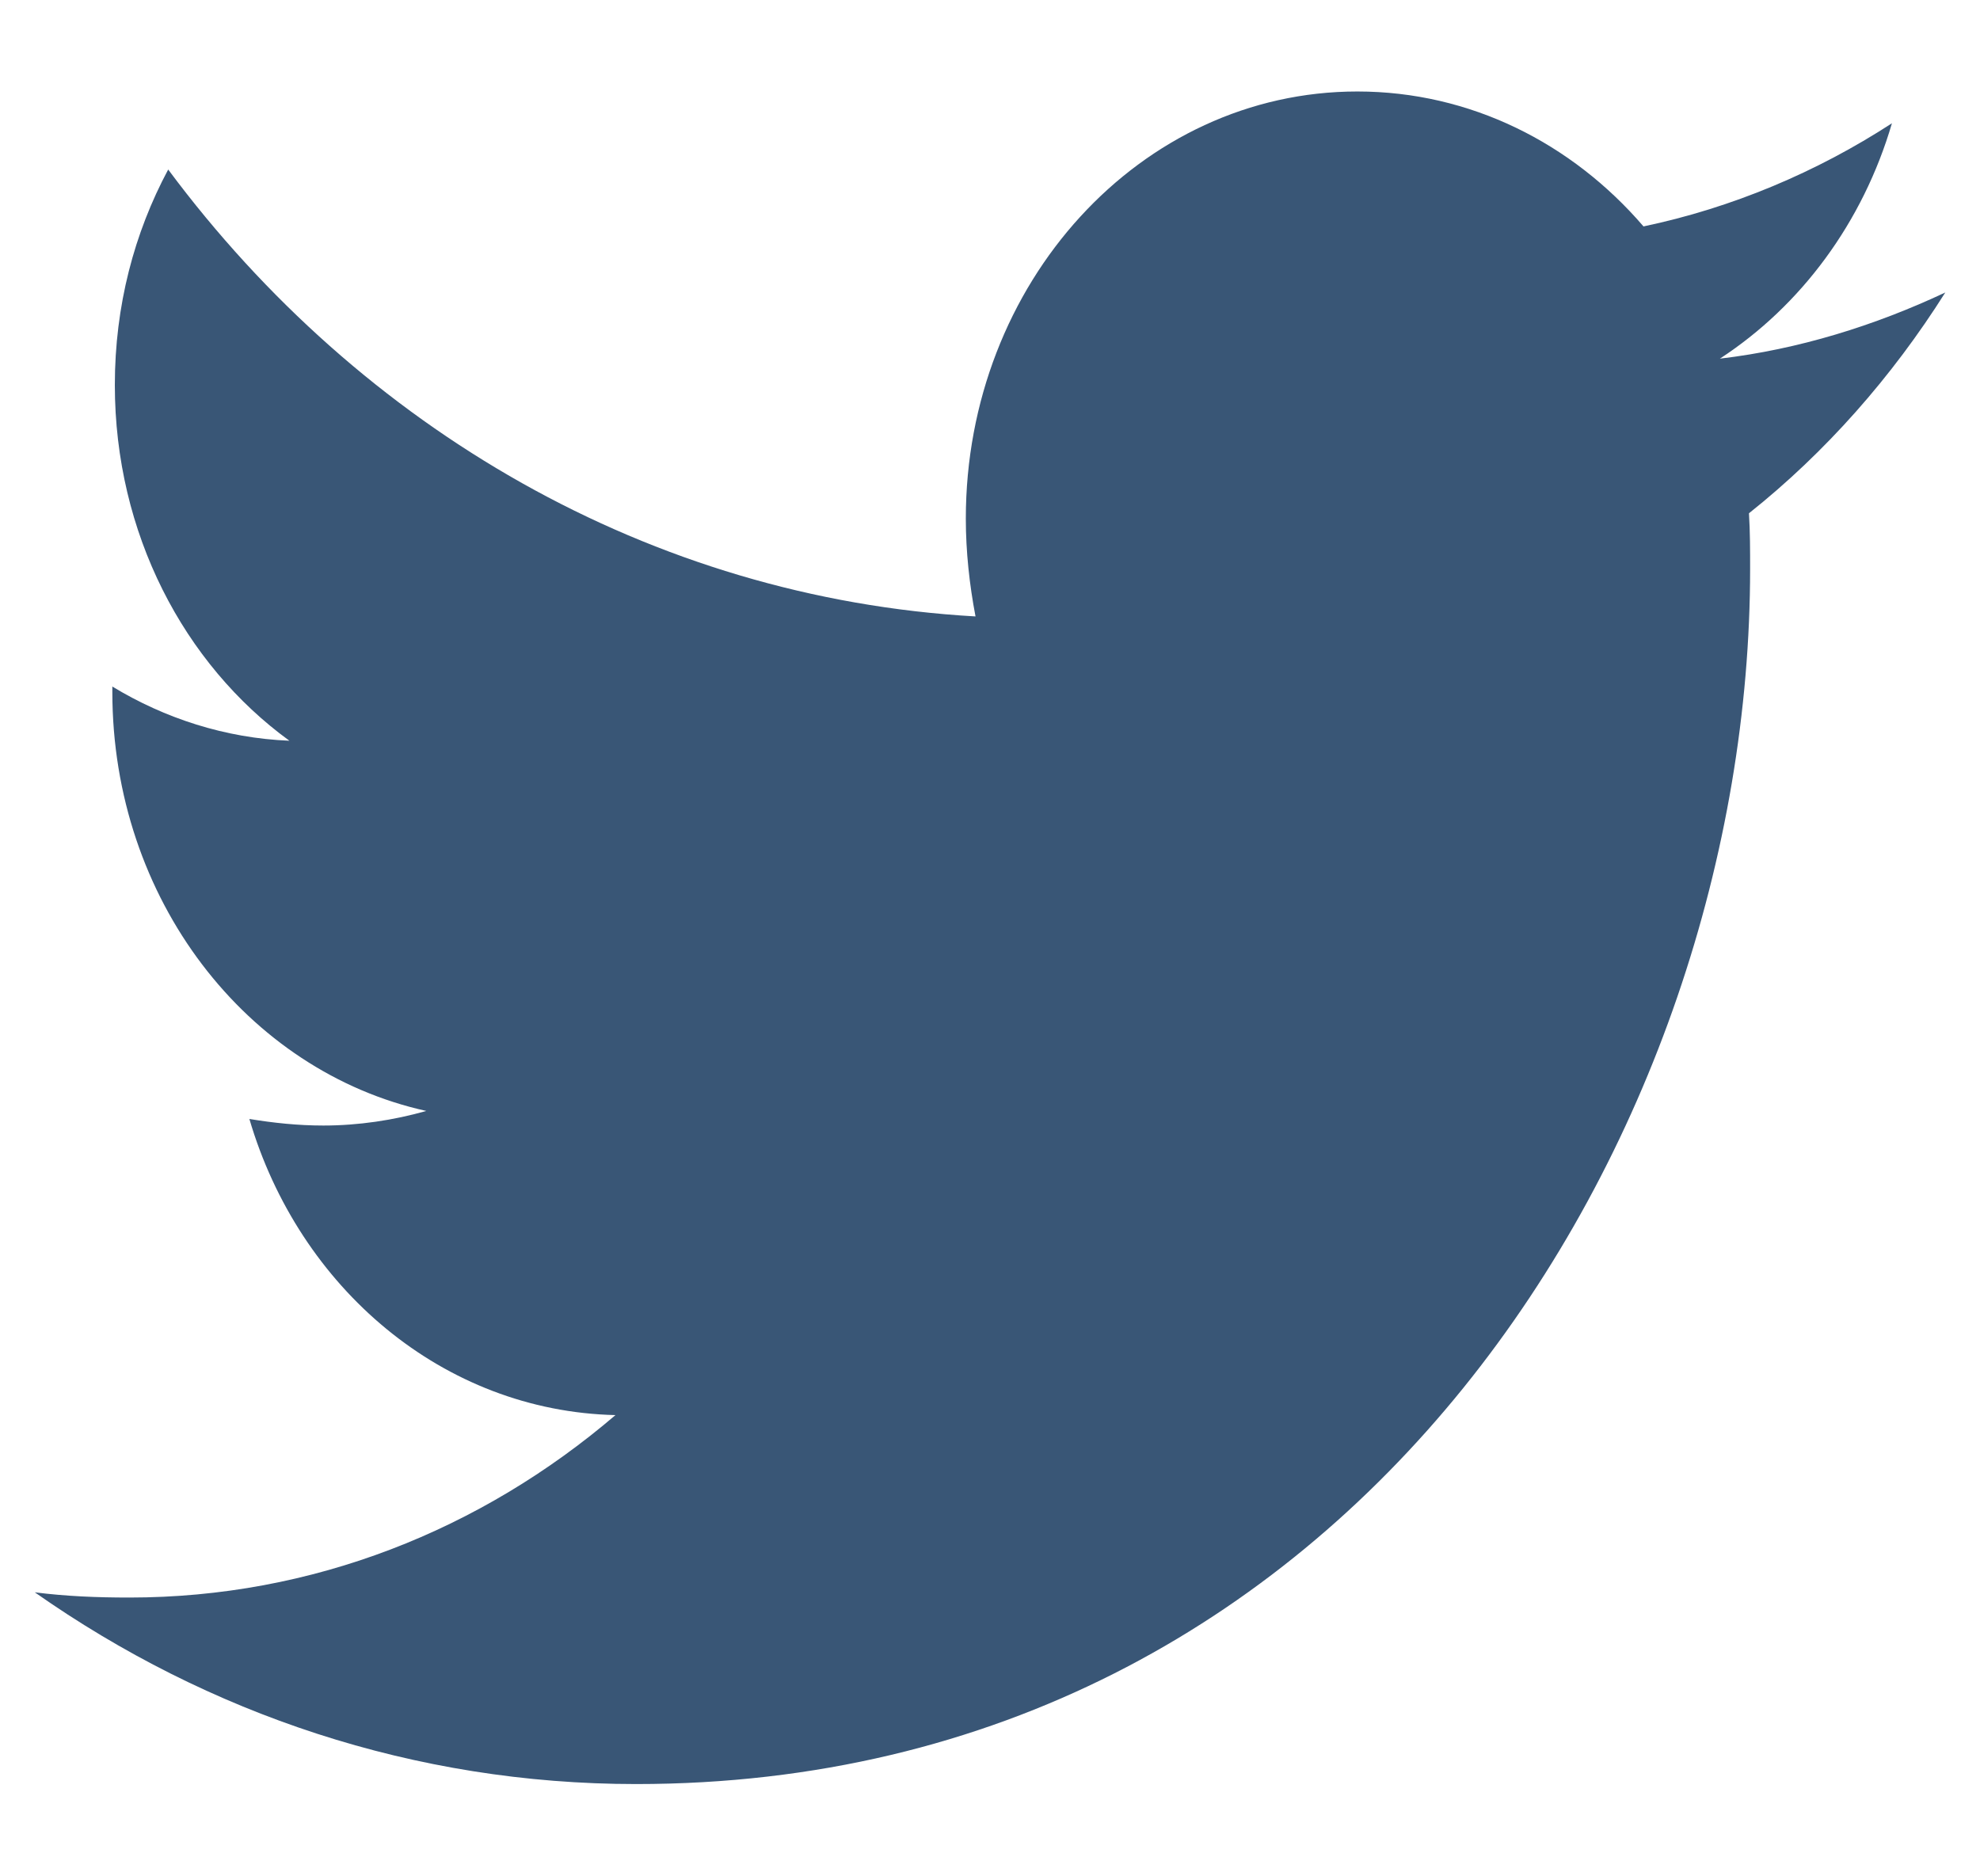
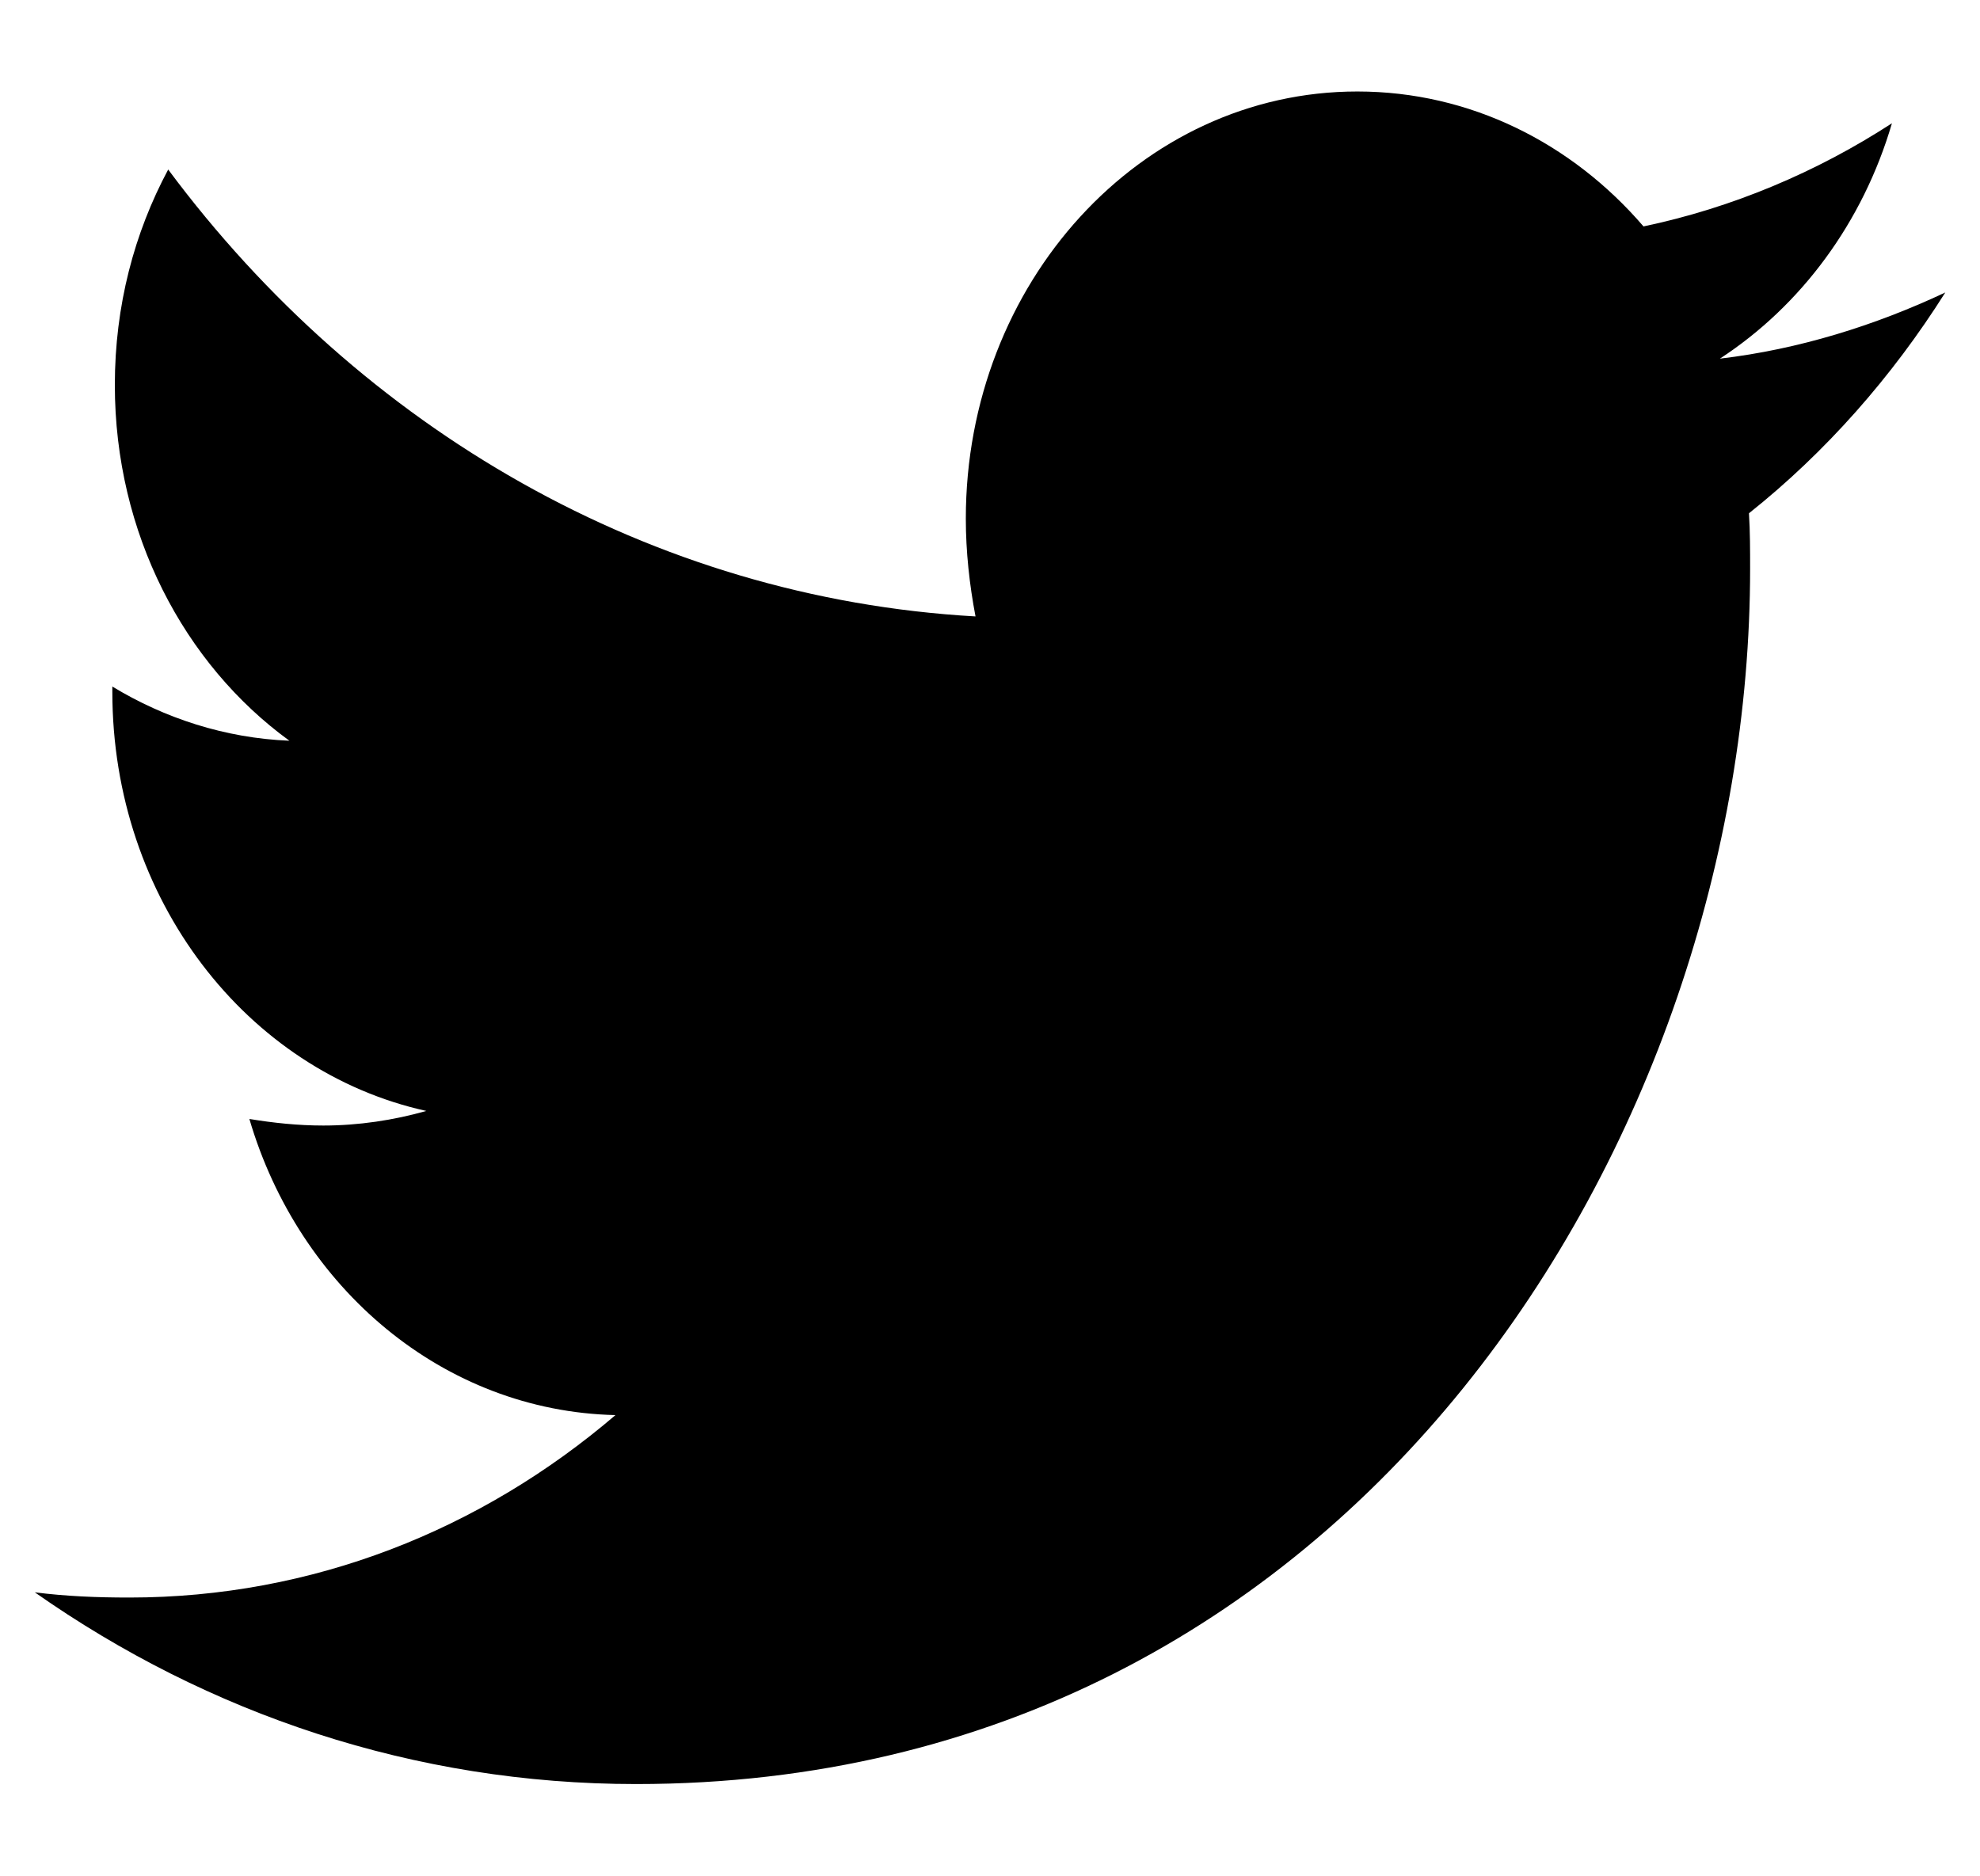
- <svg xmlns="http://www.w3.org/2000/svg" width="19" height="18" viewBox="0 0 19 18" fill="none">
-   <path d="M16.783 4.926C16.794 5.104 16.794 5.282 16.794 5.459C16.794 10.878 13.014 17.122 6.104 17.122C3.975 17.122 1.997 16.449 0.334 15.282C0.636 15.32 0.927 15.332 1.241 15.332C2.998 15.332 4.615 14.685 5.906 13.581C4.254 13.543 2.87 12.363 2.393 10.739C2.626 10.777 2.858 10.802 3.103 10.802C3.44 10.802 3.777 10.751 4.091 10.662C2.37 10.282 1.078 8.632 1.078 6.64V6.589C1.579 6.893 2.16 7.084 2.777 7.109C1.765 6.373 1.102 5.117 1.102 3.695C1.102 2.934 1.288 2.236 1.614 1.627C3.463 4.114 6.243 5.739 9.361 5.916C9.303 5.612 9.268 5.294 9.268 4.977C9.268 2.718 10.943 0.878 13.025 0.878C14.107 0.878 15.084 1.373 15.771 2.173C16.62 1.995 17.434 1.652 18.155 1.183C17.876 2.135 17.283 2.934 16.504 3.442C17.26 3.353 17.993 3.124 18.667 2.807C18.155 3.619 17.516 4.343 16.783 4.926Z" fill="#395676" />
+ <svg xmlns="http://www.w3.org/2000/svg" width="19" height="18" viewBox="0 0 19 18">
+   <path d="M16.783 4.926C16.794 5.104 16.794 5.282 16.794 5.459C16.794 10.878 13.014 17.122 6.104 17.122C3.975 17.122 1.997 16.449 0.334 15.282C0.636 15.32 0.927 15.332 1.241 15.332C2.998 15.332 4.615 14.685 5.906 13.581C4.254 13.543 2.87 12.363 2.393 10.739C2.626 10.777 2.858 10.802 3.103 10.802C3.44 10.802 3.777 10.751 4.091 10.662C2.37 10.282 1.078 8.632 1.078 6.64V6.589C1.579 6.893 2.16 7.084 2.777 7.109C1.765 6.373 1.102 5.117 1.102 3.695C1.102 2.934 1.288 2.236 1.614 1.627C3.463 4.114 6.243 5.739 9.361 5.916C9.303 5.612 9.268 5.294 9.268 4.977C9.268 2.718 10.943 0.878 13.025 0.878C14.107 0.878 15.084 1.373 15.771 2.173C16.62 1.995 17.434 1.652 18.155 1.183C17.876 2.135 17.283 2.934 16.504 3.442C17.26 3.353 17.993 3.124 18.667 2.807C18.155 3.619 17.516 4.343 16.783 4.926Z" />
</svg>
